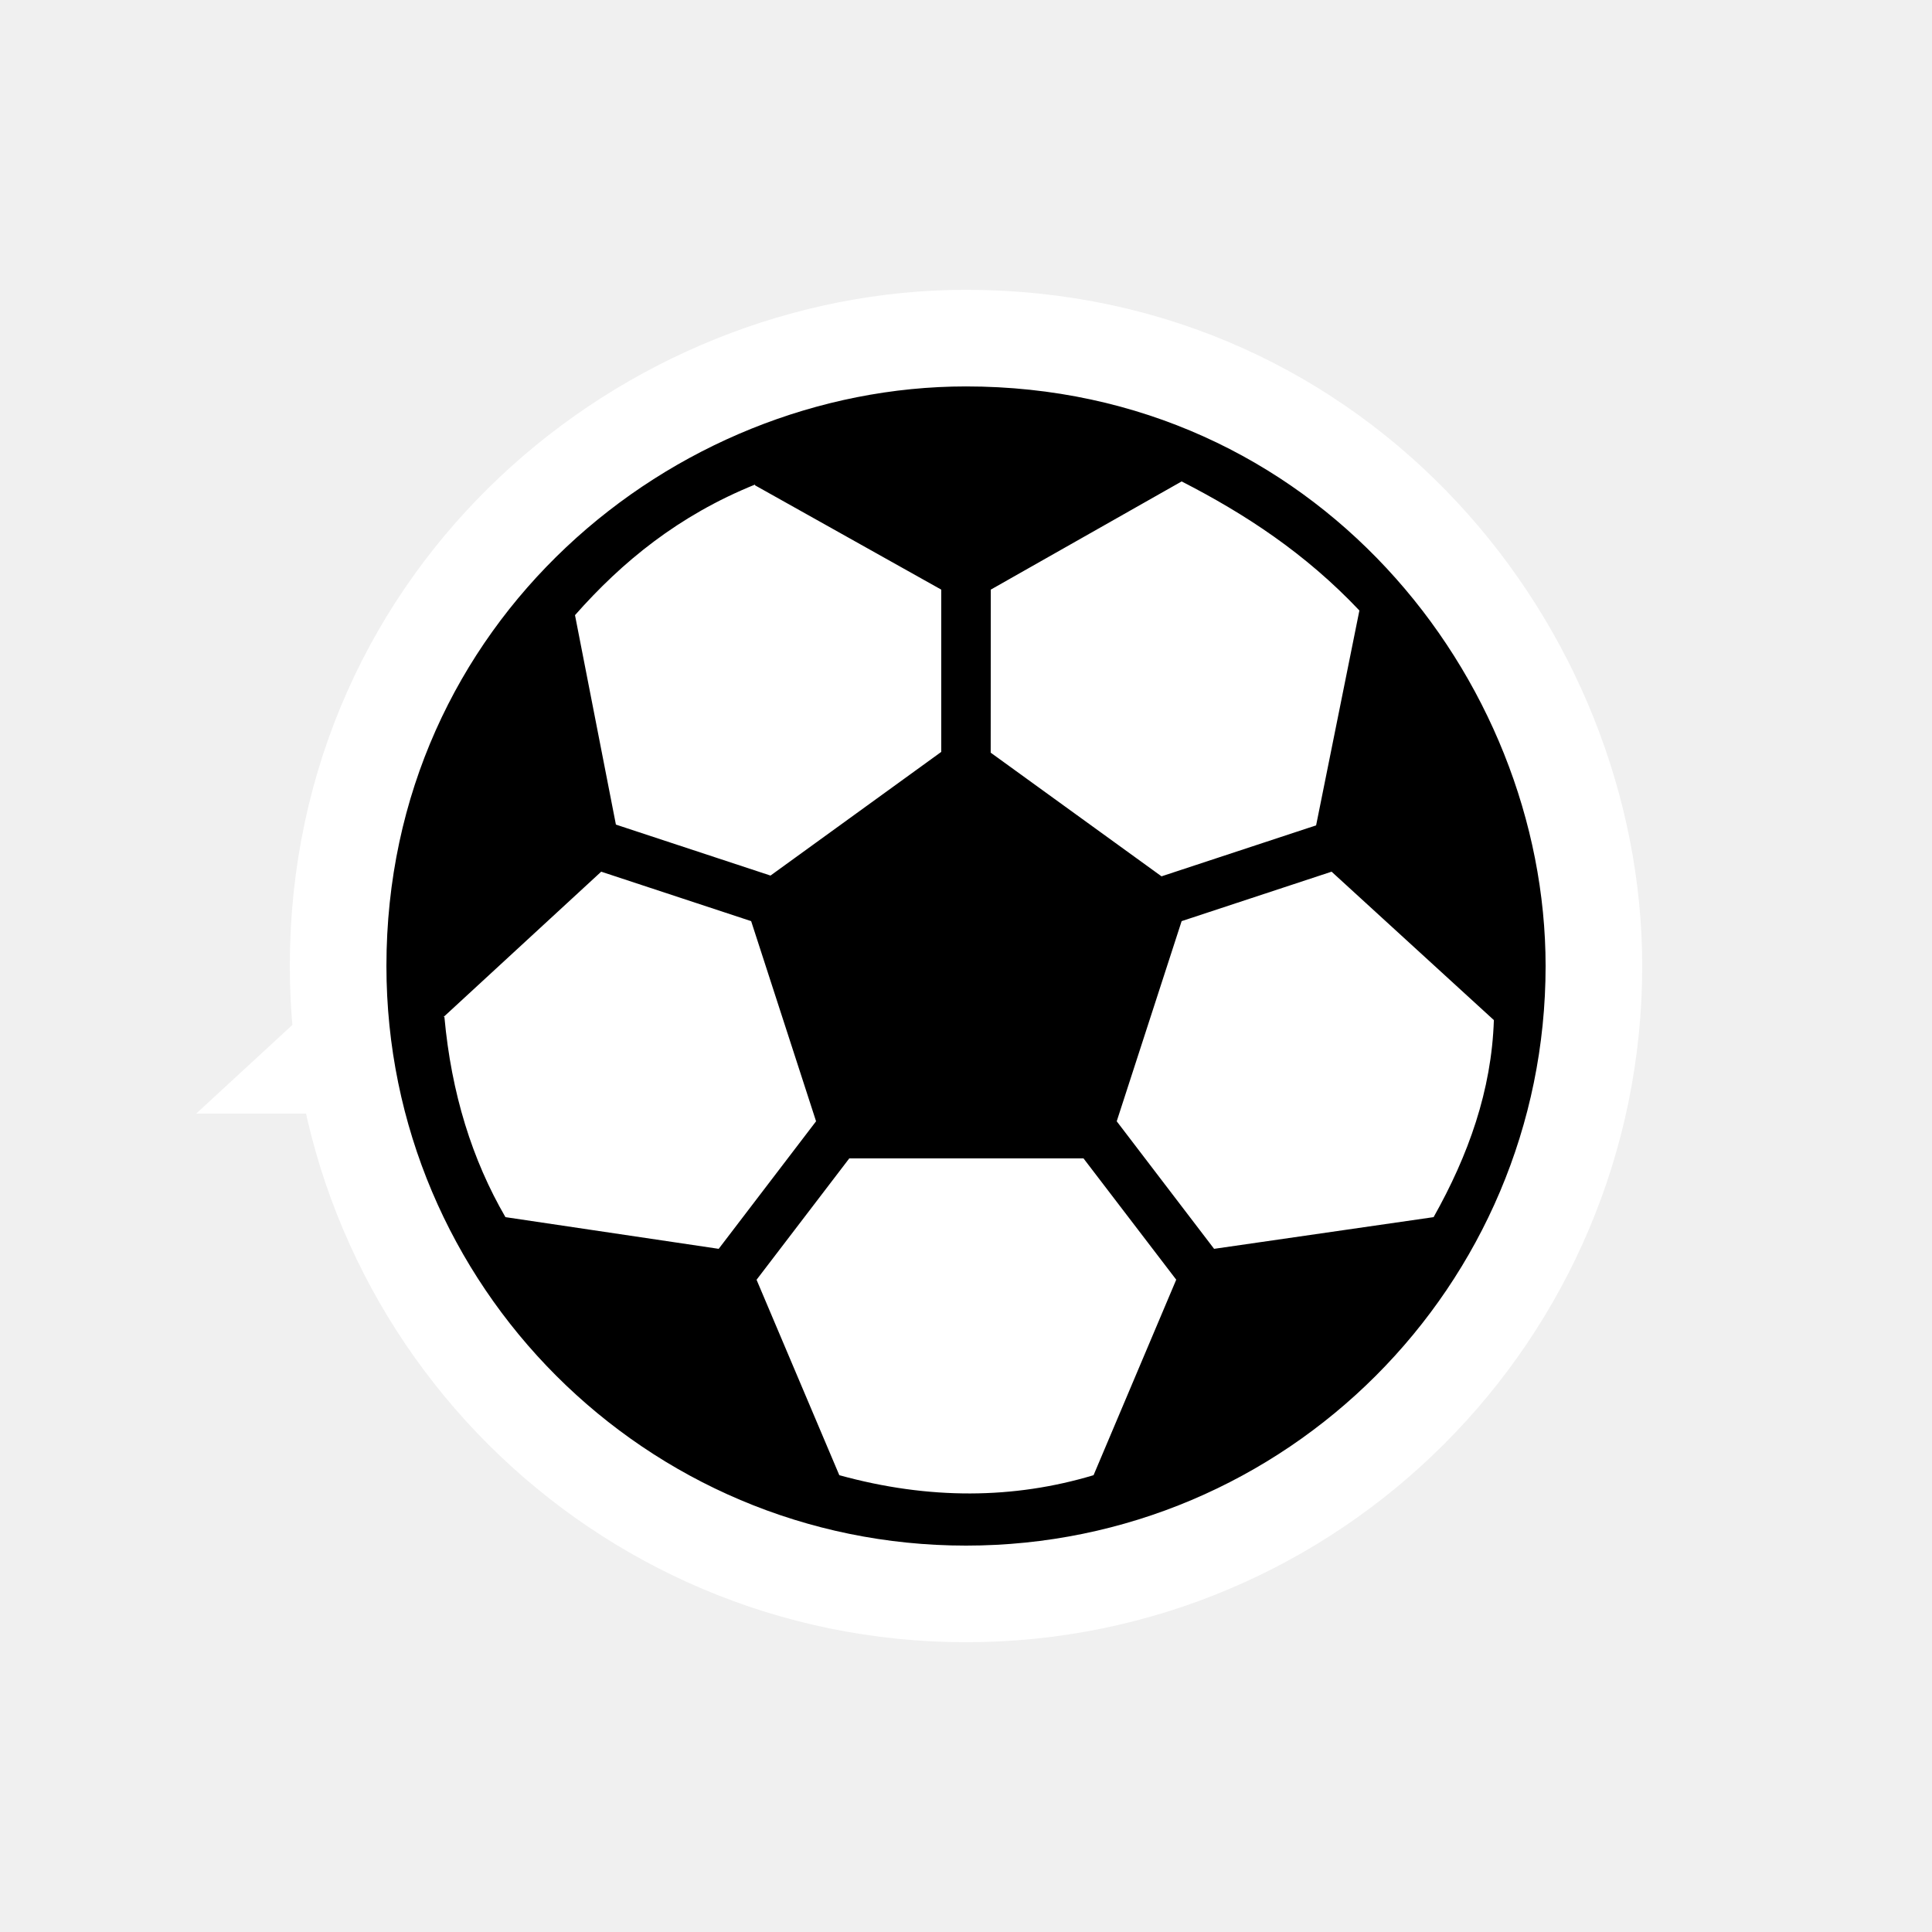
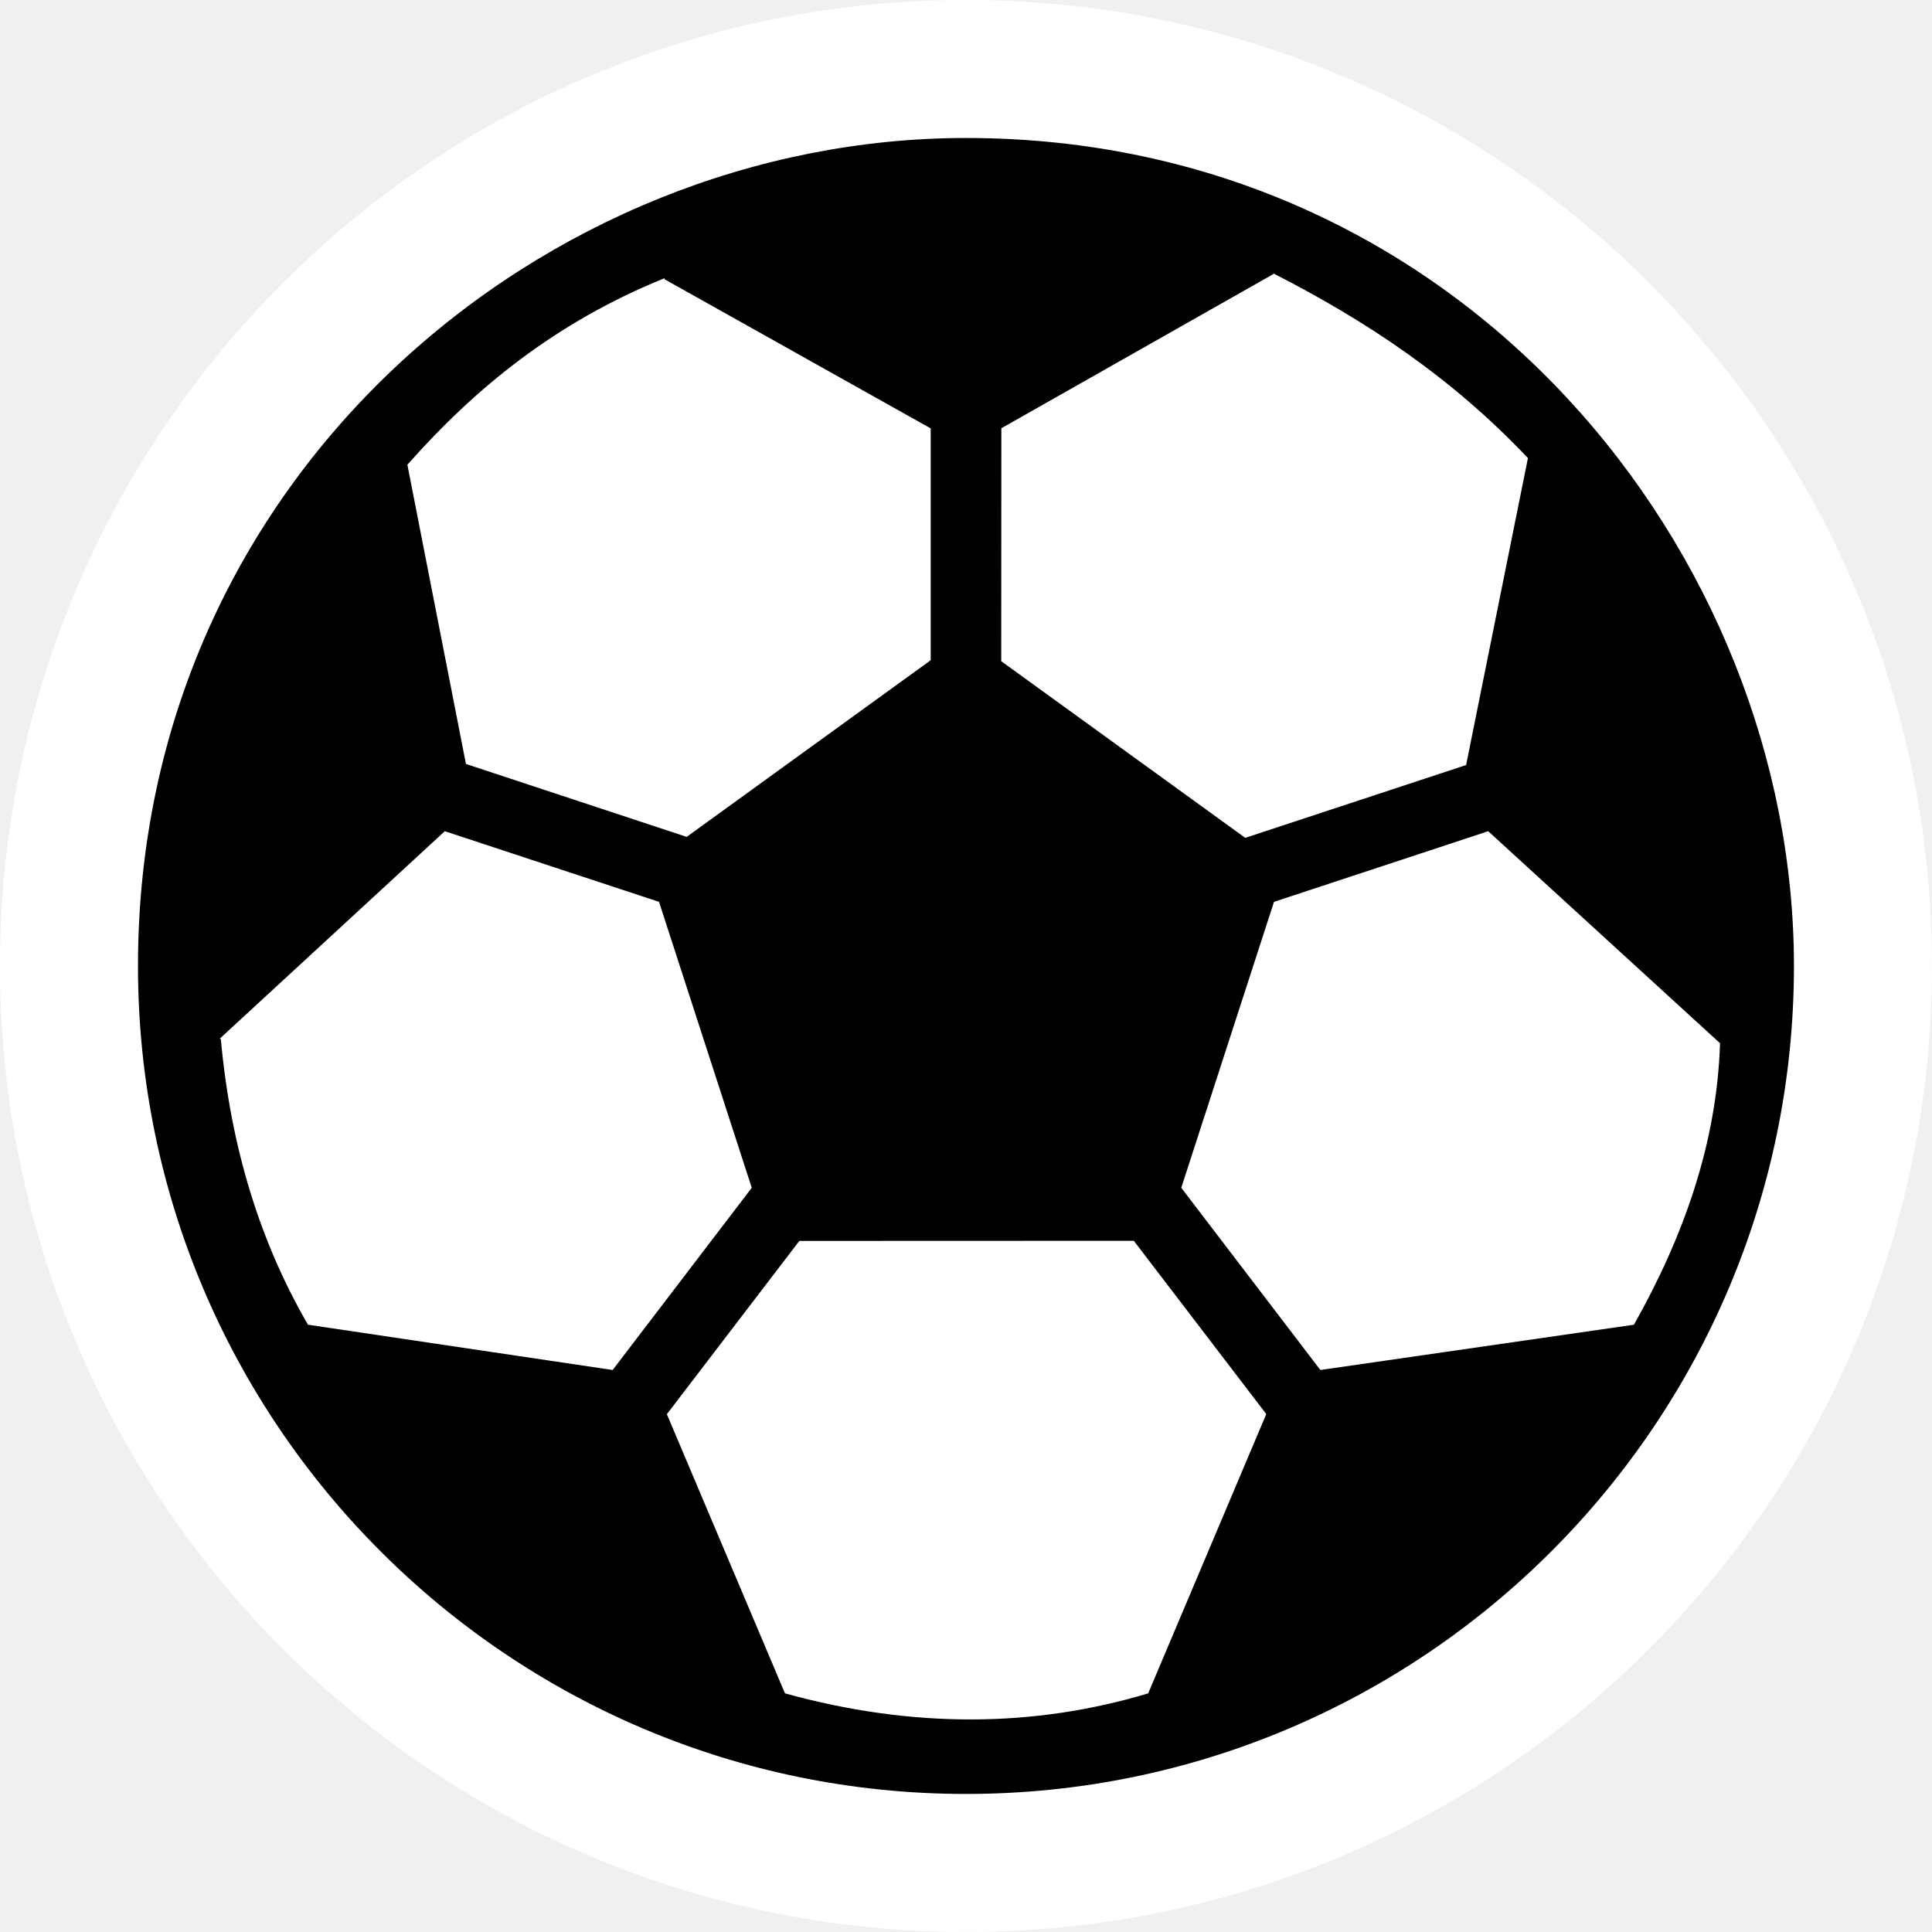
- <svg xmlns="http://www.w3.org/2000/svg" width="20" height="20">
-   <g style="stroke-width:2;stroke-dasharray:none;paint-order:stroke fill markers" transform="matrix(.875 0 0 .875 1.069 .25)">
-     <circle style="fill:#fff;stroke:#fff;stroke-width:1.714;stroke-linecap:square;stroke-linejoin:round;stroke-dasharray:none;stroke-opacity:1;paint-order:stroke fill markers" cx="10.207" cy="11.143" r="6" />
-     <path d="m 10.207,18 c 3.785,0 6.857,-3.072 6.857,-6.857 0,-3.41 -2.734,-6.857 -6.857,-6.857 -3.474,0 -6.857,2.789 -6.857,6.857 C 3.35,14.928 6.422,18 10.207,18 Z m 6.245,-6.217 c -0.027,0.832 -0.302,1.6 -0.713,2.331 l -2.597,0.375 -1.152,-1.509 0.768,-2.368 1.774,-0.585 z m -5.952,-5.093 2.258,-1.28 c 0.75,0.384 1.463,0.85 2.103,1.527 l -0.512,2.542 -1.829,0.603 -2.021,-1.463 z m 1.097,6.729 1.097,1.435 -0.978,2.313 c -0.942,0.283 -1.947,0.293 -3.008,0 L 7.729,14.855 8.826,13.419 Z M 7.711,5.456 9.914,6.69 V 8.61 L 7.894,10.073 6.065,9.47 5.581,6.992 C 6.138,6.361 6.806,5.813 7.711,5.447 Z m -3.685,6.29 1.865,-1.719 1.774,0.585 0.768,2.368 -1.152,1.509 -2.523,-0.375 c -0.393,-0.677 -0.64,-1.463 -0.722,-2.368 z" style="stroke:#fff;stroke-width:2.286;stroke-dasharray:none;stroke-opacity:1;paint-order:stroke fill markers" />
+ <svg xmlns="http://www.w3.org/2000/svg" width="14" height="14">
+   <g transform="matrix(.875 0 0 .875 1.069 .25)" style="stroke-width:2;stroke-dasharray:none;paint-order:stroke fill markers">
+     <circle style="fill:#fff;stroke:#fff;stroke-width:2;stroke-linecap:square;stroke-linejoin:round;stroke-dasharray:none;stroke-opacity:1;paint-order:stroke fill markers" cx="6.778" cy="7.714" r="7" />
+     <path d="m 6.778,14.571 c 3.785,0 6.857,-3.072 6.857,-6.857 0,-3.41 -2.734,-6.857 -6.857,-6.857 -3.474,0 -6.857,2.789 -6.857,6.857 0,3.785 3.072,6.857 6.857,6.857 z M 13.023,8.354 c -0.027,0.832 -0.302,1.6 -0.713,2.331 l -2.597,0.375 -1.152,-1.509 0.768,-2.368 1.774,-0.585 z m -5.952,-5.093 2.258,-1.28 c 0.75,0.384 1.463,0.85 2.103,1.527 l -0.512,2.542 -1.829,0.603 -2.021,-1.463 z m 1.097,6.729 1.097,1.435 -0.978,2.313 c -0.942,0.283 -1.947,0.293 -3.008,0 L 4.301,11.426 5.398,9.991 Z M 4.282,2.027 6.486,3.262 V 5.182 L 4.465,6.645 2.637,6.041 2.152,3.563 c 0.558,-0.631 1.225,-1.179 2.13,-1.545 z m -3.685,6.29 1.865,-1.719 1.774,0.585 0.768,2.368 -1.152,1.509 -2.523,-0.375 C 0.936,10.009 0.689,9.223 0.607,8.318 Z" style="stroke:#fff;stroke-width:0;stroke-dasharray:none;stroke-opacity:1;paint-order:stroke fill markers" />
  </g>
</svg>
